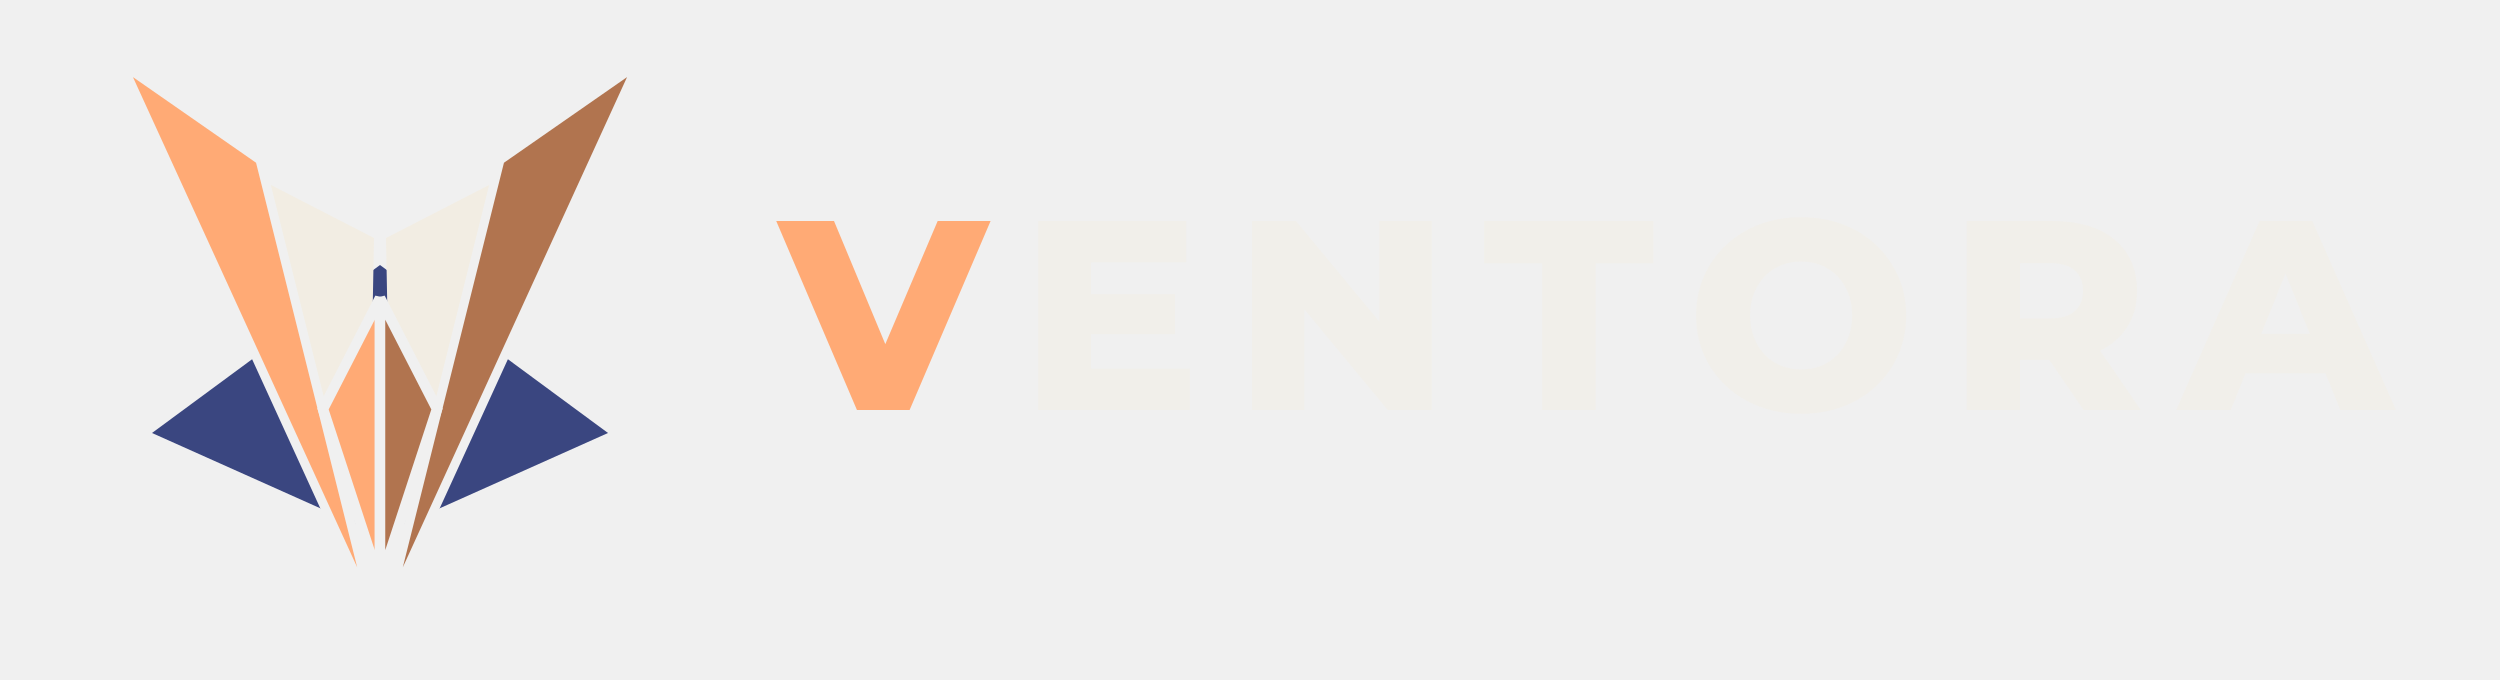
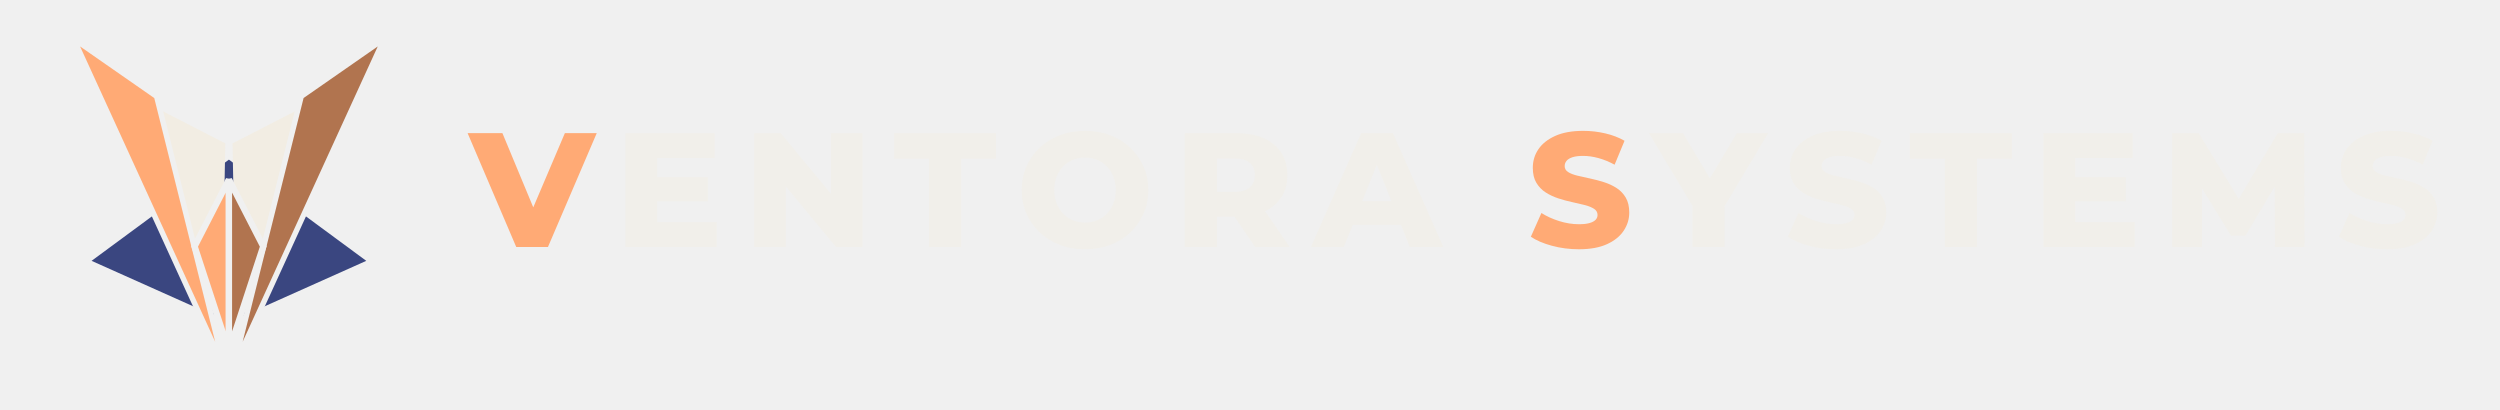
- <svg xmlns="http://www.w3.org/2000/svg" viewBox="0 6 250 68" role="img" aria-label="Ventora">
+ <svg xmlns="http://www.w3.org/2000/svg" viewBox="0 6 415.0 68" role="img" aria-label="Ventora Systems">
  <svg x="8" y="10" width="60" height="60" viewBox="0 0 400 400" overflow="visible">
    <mask id="ventora-logo-dark-cut" maskUnits="userSpaceOnUse" x="0" y="0" width="400" height="400">
      <rect x="0" y="0" width="400" height="400" fill="#fff" />
      <polygon points="28,16 120,80 188,352 200,392" fill="none" stroke="#000" stroke-width="6" stroke-linejoin="miter" />
      <polygon points="372,16 280,80 212,352 200,392" fill="#fff" />
      <polygon points="372,16 280,80 212,352 200,392" fill="none" stroke="#000" stroke-width="6" stroke-linejoin="miter" />
      <polygon points="200,172 200,362 162,246" fill="#fff" />
      <polygon points="200,172 200,362 162,246" fill="none" stroke="#000" stroke-width="7" stroke-linejoin="miter" />
      <polygon points="200,172 238,246 200,362" fill="#fff" />
      <polygon points="200,172 238,246 200,362" fill="none" stroke="#000" stroke-width="7" stroke-linejoin="miter" />
    </mask>
    <g mask="url(#ventora-logo-dark-cut)">
      <polygon points="200,150 352,262 200,330 48,262" fill="#3A4680" />
      <polygon points="126,96 196,132 192,344 158,230" fill="#f2ede3" />
      <polygon points="274,96 204,132 208,344 242,230" fill="#f2ede3" />
      <polygon points="28,16 120,80 188,352 200,392" fill="#FFAA75" />
      <polygon points="372,16 280,80 212,352 200,392" fill="#B1744F" />
      <polygon points="200,172 200,362 162,246" fill="#FFAA75" />
      <polygon points="200,172 238,246 200,362" fill="#B1744F" />
    </g>
  </svg>
-   <path fill="#FFAA75" d="M90.960 47L85.695 47L77.622 28.100L83.400 28.100L88.530 40.412L93.768 28.100L99.060 28.100L90.960 47" />
-   <path fill="#F1EFEA" d="M118.986 47L103.812 47L103.812 28.100L118.635 28.100L118.635 32.231L109.104 32.231L109.104 35.417L117.501 35.417L117.501 39.413L109.104 39.413L109.104 42.869L118.986 42.869L118.986 47M130.434 47L125.196 47L125.196 28.100L129.597 28.100L137.940 38.171L137.940 28.100L143.178 28.100L143.178 47L138.777 47L130.434 36.929L130.434 47M159.567 47L154.221 47L154.221 32.339L148.416 32.339L148.416 28.100L165.345 28.100L165.345 32.339L159.567 32.339L159.567 47M180.114 47.378Q177.846 47.378 175.929 46.649Q174.012 45.920 172.595 44.584Q171.177 43.247 170.394 41.465Q169.611 39.683 169.611 37.550Q169.611 35.417 170.394 33.635Q171.177 31.853 172.595 30.517Q174.012 29.180 175.929 28.451Q177.846 27.722 180.114 27.722Q182.409 27.722 184.313 28.451Q186.216 29.180 187.620 30.517Q189.024 31.853 189.821 33.635Q190.617 35.417 190.617 37.550Q190.617 39.683 189.821 41.478Q189.024 43.274 187.620 44.597Q186.216 45.920 184.313 46.649Q182.409 47.378 180.114 47.378M180.114 42.950Q181.194 42.950 182.126 42.572Q183.057 42.194 183.746 41.478Q184.434 40.763 184.826 39.764Q185.217 38.765 185.217 37.550Q185.217 36.308 184.826 35.322Q184.434 34.337 183.746 33.621Q183.057 32.906 182.126 32.528Q181.194 32.150 180.114 32.150Q179.034 32.150 178.103 32.528Q177.171 32.906 176.483 33.621Q175.794 34.337 175.403 35.322Q175.011 36.308 175.011 37.550Q175.011 38.765 175.403 39.764Q175.794 40.763 176.483 41.478Q177.171 42.194 178.103 42.572Q179.034 42.950 180.114 42.950M202.011 47L196.665 47L196.665 28.100L205.116 28.100Q209.247 28.100 211.475 29.977Q213.702 31.853 213.702 35.093Q213.702 37.226 212.676 38.765Q211.704 40.250 210.003 41.060L214.080 47L208.356 47L204.927 41.978L202.011 41.978L202.011 47M202.011 32.312L202.011 37.847L204.981 37.847Q206.655 37.847 207.479 37.118Q208.302 36.389 208.302 35.093Q208.302 33.770 207.479 33.041Q206.655 32.312 204.981 32.312L202.011 32.312M223.071 47L217.617 47L225.960 28.100L231.225 28.100L239.595 47L234.033 47L232.548 43.328L224.556 43.328L223.071 47M226.122 39.386L230.982 39.386L228.552 33.338" />
+   <path fill="#FFAA75" d="M85.695 47.000 77.622 28.100H83.400L90.204 44.462H86.802L93.768 28.100H99.060L90.960 47.000ZM262.086 47.378Q259.764 47.378 257.617 46.797Q255.471 46.217 254.121 45.299L255.876 41.357Q257.145 42.167 258.805 42.694Q260.466 43.220 262.113 43.220Q263.220 43.220 263.895 43.017Q264.570 42.815 264.880 42.477Q265.191 42.140 265.191 41.681Q265.191 41.033 264.597 40.655Q264.003 40.277 263.058 40.034Q262.113 39.791 260.966 39.548Q259.818 39.305 258.670 38.927Q257.523 38.549 256.578 37.942Q255.633 37.334 255.039 36.349Q254.445 35.363 254.445 33.851Q254.445 32.150 255.376 30.773Q256.308 29.396 258.171 28.559Q260.034 27.722 262.815 27.722Q264.678 27.722 266.473 28.141Q268.269 28.559 269.673 29.369L268.026 33.338Q266.676 32.609 265.353 32.245Q264.030 31.880 262.788 31.880Q261.681 31.880 261.006 32.109Q260.331 32.339 260.034 32.717Q259.737 33.095 259.737 33.581Q259.737 34.202 260.317 34.566Q260.898 34.931 261.856 35.160Q262.815 35.390 263.962 35.633Q265.110 35.876 266.257 36.240Q267.405 36.605 268.350 37.213Q269.295 37.820 269.875 38.805Q270.456 39.791 270.456 41.276Q270.456 42.923 269.524 44.314Q268.593 45.704 266.743 46.541Q264.894 47.378 262.086 47.378Z" />
+   <path fill="#F1EFEA" d="M103.812 47.000V28.100H118.635V32.231H109.104V42.869H118.986V47.000ZM108.726 39.413V35.417H117.501V39.413ZM125.196 47.000V28.100H129.597L140.019 40.682H137.940V28.100H143.178V47.000H138.777L128.355 34.418H130.434V47.000ZM154.221 47.000V32.339H148.416V28.100H165.345V32.339H159.567V47.000ZM180.114 47.378Q177.846 47.378 175.929 46.649Q174.012 45.920 172.594 44.584Q171.177 43.247 170.394 41.465Q169.611 39.683 169.611 37.550Q169.611 35.417 170.394 33.635Q171.177 31.853 172.594 30.517Q174.012 29.180 175.929 28.451Q177.846 27.722 180.114 27.722Q182.409 27.722 184.312 28.451Q186.216 29.180 187.620 30.517Q189.024 31.853 189.820 33.635Q190.617 35.417 190.617 37.550Q190.617 39.683 189.820 41.478Q189.024 43.274 187.620 44.597Q186.216 45.920 184.312 46.649Q182.409 47.378 180.114 47.378ZM180.114 42.950Q181.194 42.950 182.125 42.572Q183.057 42.194 183.745 41.478Q184.434 40.763 184.825 39.764Q185.217 38.765 185.217 37.550Q185.217 36.308 184.825 35.323Q184.434 34.337 183.745 33.621Q183.057 32.906 182.125 32.528Q181.194 32.150 180.114 32.150Q179.034 32.150 178.102 32.528Q177.171 32.906 176.482 33.621Q175.794 34.337 175.402 35.323Q175.011 36.308 175.011 37.550Q175.011 38.765 175.402 39.764Q175.794 40.763 176.482 41.478Q177.171 42.194 178.102 42.572Q179.034 42.950 180.114 42.950ZM196.665 47.000V28.100H205.116Q209.247 28.100 211.474 29.977Q213.702 31.853 213.702 35.093Q213.702 37.226 212.676 38.779Q211.650 40.331 209.773 41.154Q207.897 41.978 205.305 41.978H199.635L202.011 39.737V47.000ZM208.356 47.000 203.658 40.115H209.355L214.080 47.000ZM202.011 40.304 199.635 37.847H204.981Q206.655 37.847 207.478 37.118Q208.302 36.389 208.302 35.093Q208.302 33.770 207.478 33.041Q206.655 32.312 204.981 32.312H199.635L202.011 29.855ZM217.617 47.000 225.960 28.100H231.225L239.595 47.000H234.033L227.499 30.719H229.605L223.071 47.000ZM222.180 43.328 223.557 39.386H232.791L234.168 43.328ZM280.932 47.000V39.008L282.174 42.221L273.723 28.100H279.366L285.468 38.333H282.201L288.330 28.100H293.514L285.090 42.221L286.278 39.008V47.000ZM304.746 47.378Q302.424 47.378 300.277 46.797Q298.131 46.217 296.781 45.299L298.536 41.357Q299.805 42.167 301.465 42.694Q303.126 43.220 304.773 43.220Q305.880 43.220 306.555 43.017Q307.230 42.815 307.540 42.477Q307.851 42.140 307.851 41.681Q307.851 41.033 307.257 40.655Q306.663 40.277 305.718 40.034Q304.773 39.791 303.625 39.548Q302.478 39.305 301.330 38.927Q300.183 38.549 299.238 37.942Q298.293 37.334 297.699 36.349Q297.105 35.363 297.105 33.851Q297.105 32.150 298.036 30.773Q298.968 29.396 300.831 28.559Q302.694 27.722 305.475 27.722Q307.338 27.722 309.133 28.141Q310.929 28.559 312.333 29.369L310.686 33.338Q309.336 32.609 308.013 32.245Q306.690 31.880 305.448 31.880Q304.341 31.880 303.666 32.109Q302.991 32.339 302.694 32.717Q302.397 33.095 302.397 33.581Q302.397 34.202 302.977 34.566Q303.558 34.931 304.516 35.160Q305.475 35.390 306.622 35.633Q307.770 35.876 308.917 36.240Q310.065 36.605 311.010 37.213Q311.955 37.820 312.535 38.805Q313.116 39.791 313.116 41.276Q313.116 42.923 312.184 44.314Q311.253 45.704 309.403 46.541Q307.554 47.378 304.746 47.378ZM322.836 47.000V32.339H317.031V28.100H333.960V32.339H328.182V47.000ZM339.198 47.000V28.100H354.021V32.231H344.490V42.869H354.372V47.000ZM344.112 39.413V35.417H352.887V39.413ZM360.582 47.000V28.100H364.983L372.813 40.952H370.491L378.105 28.100H382.506L382.560 47.000H377.646L377.592 35.579H378.429L372.732 45.137H370.356L364.497 35.579H365.523V47.000ZM396.222 47.378Q393.900 47.378 391.753 46.797Q389.607 46.217 388.257 45.299L390.012 41.357Q391.281 42.167 392.941 42.694Q394.602 43.220 396.249 43.220Q397.356 43.220 398.031 43.017Q398.706 42.815 399.016 42.477Q399.327 42.140 399.327 41.681Q399.327 41.033 398.733 40.655Q398.139 40.277 397.194 40.034Q396.249 39.791 395.101 39.548Q393.954 39.305 392.806 38.927Q391.659 38.549 390.714 37.942Q389.769 37.334 389.175 36.349Q388.581 35.363 388.581 33.851Q388.581 32.150 389.512 30.773Q390.444 29.396 392.307 28.559Q394.170 27.722 396.951 27.722Q398.814 27.722 400.609 28.141Q402.405 28.559 403.809 29.369L402.162 33.338Q400.812 32.609 399.489 32.245Q398.166 31.880 396.924 31.880Q395.817 31.880 395.142 32.109Q394.467 32.339 394.170 32.717Q393.873 33.095 393.873 33.581Q393.873 34.202 394.453 34.566Q395.034 34.931 395.992 35.160Q396.951 35.390 398.098 35.633Q399.246 35.876 400.393 36.240Q401.541 36.605 402.486 37.213Q403.431 37.820 404.011 38.805Q404.592 39.791 404.592 41.276Q404.592 42.923 403.660 44.314Q402.729 45.704 400.879 46.541Q399.030 47.378 396.222 47.378Z" />
</svg>
